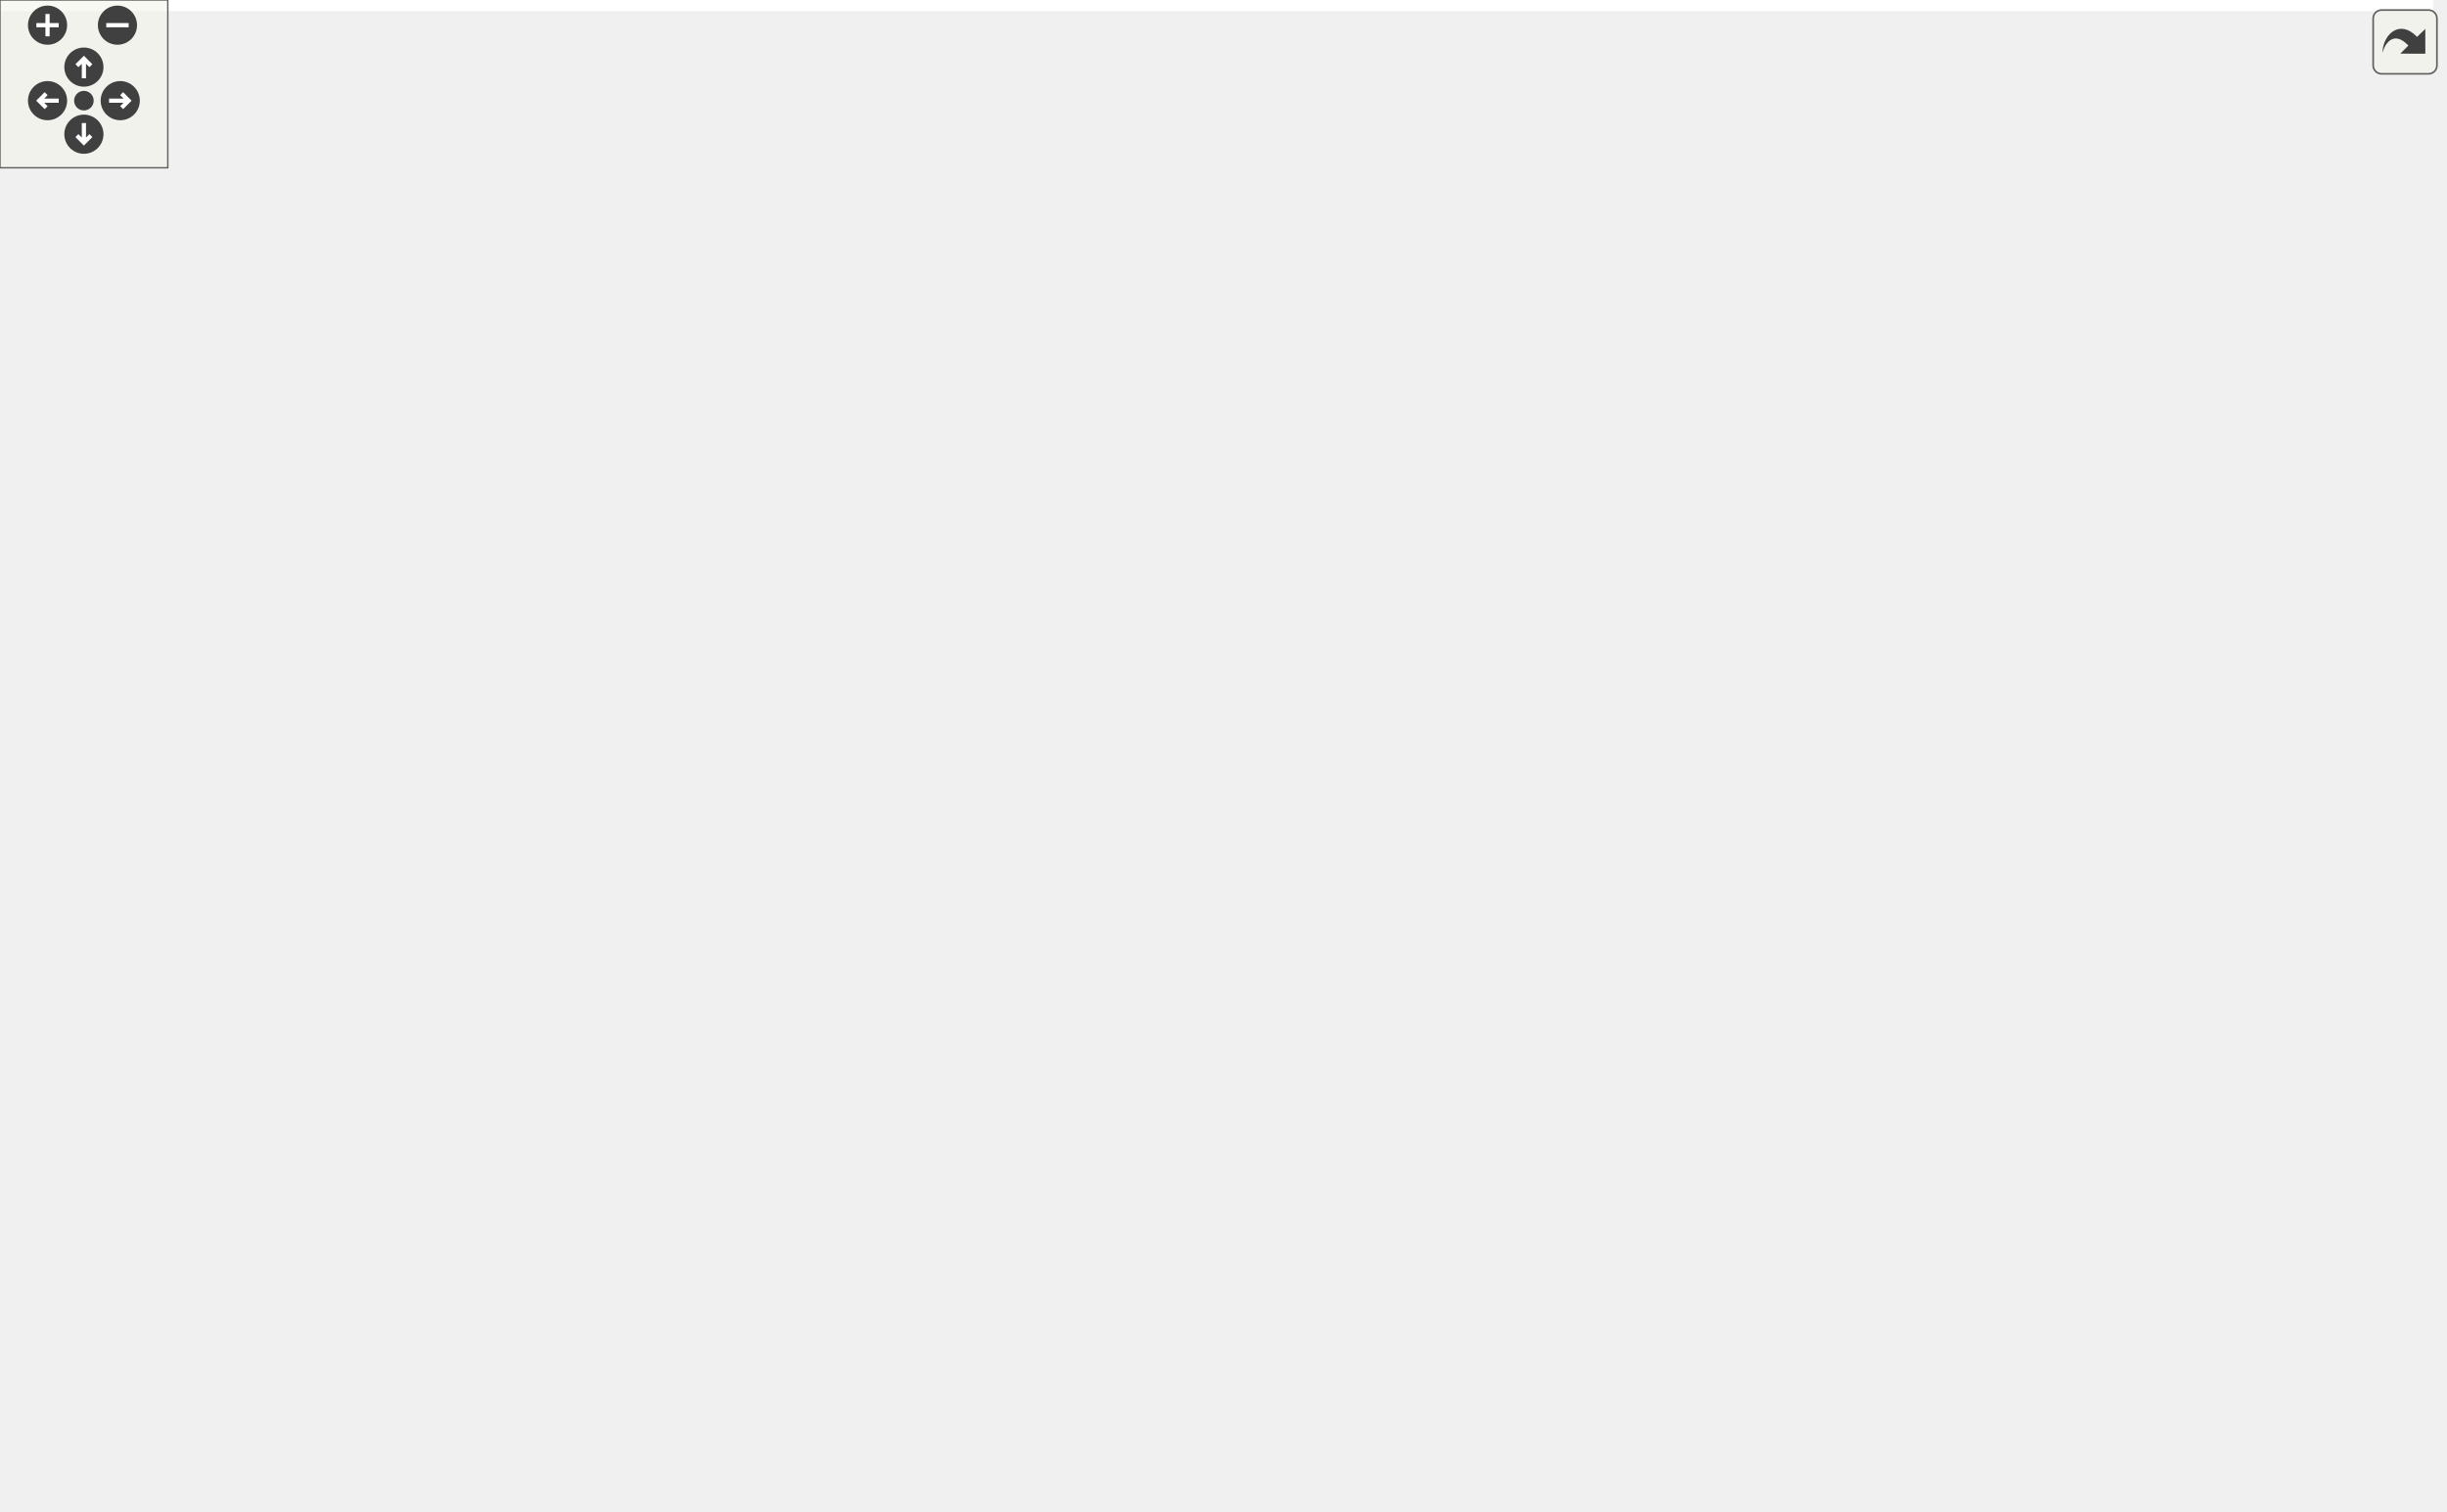
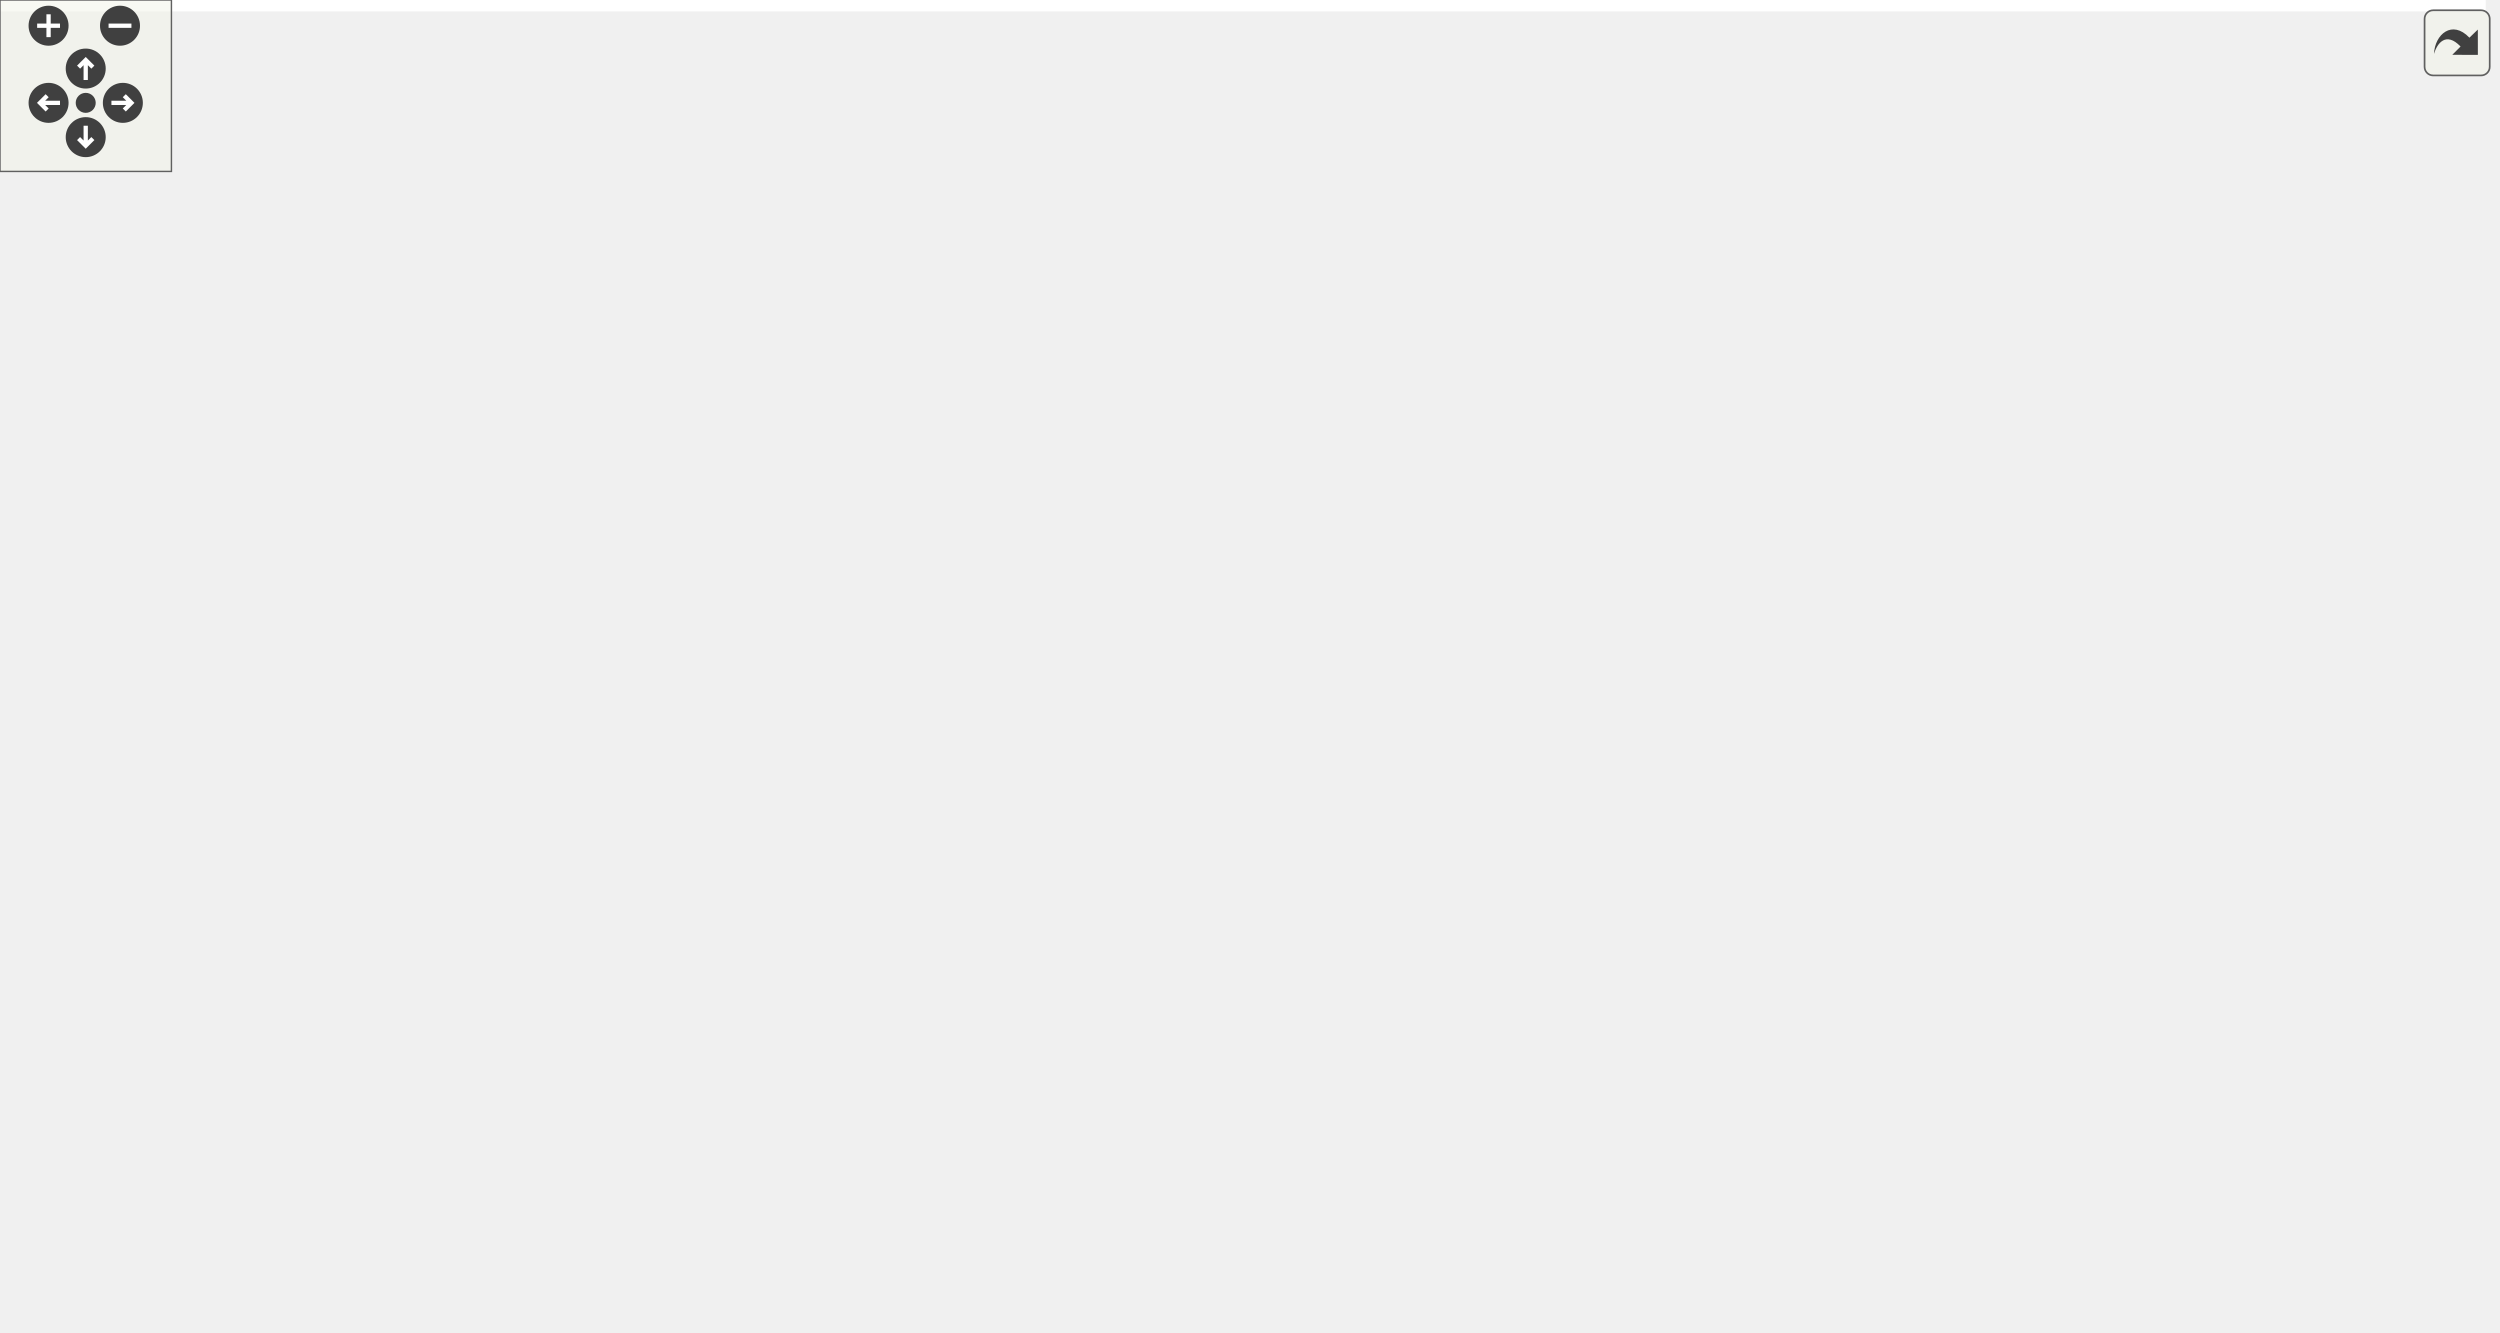
<svg xmlns="http://www.w3.org/2000/svg" xmlns:xlink="http://www.w3.org/1999/xlink" id="main" version="1.1" xml:space="preserve">
  <style type="text/css">
.edge:hover path { stroke: red; }
.edge:hover polygon { stroke: red; fill: red; }
</style>
  <defs>
    <circle id="rim" cx="0" cy="0" r="7" />
    <circle id="rim2" cx="0" cy="0" r="3.5" />
    <g id="zoomPlus">
      <use xlink:href="#rim" fill="#404040">
        <set attributeName="fill" to="#808080" begin="zoomplus.mouseover" end="zoomplus.mouseout" />
      </use>
      <path d="M-4,0h8M0,-4v8" fill="none" stroke="white" stroke-width="1.5" pointer-events="none" />
    </g>
    <g id="zoomMin">
      <use xlink:href="#rim" fill="#404040">
        <set attributeName="fill" to="#808080" begin="zoomminus.mouseover" end="zoomminus.mouseout" />
      </use>
      <path d="M-4,0h8" fill="none" stroke="white" stroke-width="1.5" pointer-events="none" />
    </g>
    <g id="dirArrow">
      <path fill="none" stroke="white" stroke-width="1.5" d="M0,-3.0v7 M-2.5,-0.5L0,-3.0L2.5,-0.5" />
    </g>
    <g id="resetDef">
      <use xlink:href="#rim2" fill="#404040">
        <set attributeName="fill" to="#808080" begin="reset.mouseover" end="reset.mouseout" />
      </use>
    </g>
  </defs>
  <svg id="graph" class="graph">
    <g id="viewport">
-       <polygon fill="white" stroke="transparent" points="-4,4 -4,-480 870,-480 870,4 -4,4" />
+       <polygon fill="white" stroke="transparent" points="-4,4 -4,-405.5 870,-405.5 870,4 -4,4" />
      <g id="node1" class="node">
        <g id="a_node1">
          <a xlink:title=" ">
-             <polygon fill="#bfbfbf" stroke="black" points="0,-228.5 0,-247.5 65,-247.5 65,-228.5 0,-228.5" />
-             <text text-anchor="middle" x="32.5" y="-235.5" font-family="Helvetica,sans-Serif" font-size="10.00">constrhess</text>
+             <polygon fill="#bfbfbf" stroke="black" points="0,-154 0,-173 65,-173 65,-154 0,-154" />
+             <text text-anchor="middle" x="32.5" y="-161" font-family="Helvetica,sans-Serif" font-size="10.00">constrhess</text>
          </a>
        </g>
      </g>
      <g id="node2" class="node">
        <g id="a_node2">
          <a xlink:href="namespacextb__constrainpot.html#aee05a132cdbd72139dc12ad55378e5c6" target="_top" xlink:title=" ">
-             <polygon fill="white" stroke="black" points="114,-413 114,-443 246,-443 246,-413 114,-413" />
-             <text text-anchor="start" x="122" y="-431" font-family="Helvetica,sans-Serif" font-size="10.00">xtb_constrainpot::constrain</text>
-             <text text-anchor="middle" x="180" y="-420" font-family="Helvetica,sans-Serif" font-size="10.00">_angle</text>
+             <polygon fill="white" stroke="black" points="114,-338.5 114,-368.5 246,-368.5 246,-338.5 114,-338.5" />
+             <text text-anchor="start" x="122" y="-356.5" font-family="Helvetica,sans-Serif" font-size="10.00">xtb_constrainpot::constrain</text>
+             <text text-anchor="middle" x="180" y="-345.5" font-family="Helvetica,sans-Serif" font-size="10.00">_angle</text>
          </a>
        </g>
      </g>
      <g id="edge1" class="edge">
-         <path fill="none" stroke="midnightblue" d="M36.25,-247.79C43.45,-272.05 64.84,-335.92 101,-377 111.7,-389.15 125.95,-399.6 139.35,-407.81" />
-         <polygon fill="midnightblue" stroke="midnightblue" points="137.59,-410.84 147.98,-412.89 141.13,-404.8 137.59,-410.84" />
+         <path fill="none" stroke="midnightblue" d="M36.25,-173.29C43.45,-197.55 64.84,-261.42 101,-302.5 111.7,-314.65 125.95,-325.1 139.35,-333.31" />
+         <polygon fill="midnightblue" stroke="midnightblue" points="137.59,-336.34 147.98,-338.39 141.13,-330.3 137.59,-336.34" />
      </g>
      <g id="node5" class="node">
        <g id="a_node5">
          <a xlink:href="namespacextb__constrainpot.html#a07cff63f1e1c8aa4556f80b093011335" target="_top" xlink:title=" ">
-             <polygon fill="white" stroke="black" points="114,-337 114,-367 246,-367 246,-337 114,-337" />
-             <text text-anchor="start" x="122" y="-355" font-family="Helvetica,sans-Serif" font-size="10.00">xtb_constrainpot::constrain</text>
-             <text text-anchor="middle" x="180" y="-344" font-family="Helvetica,sans-Serif" font-size="10.00">_dihedral</text>
+             <polygon fill="white" stroke="black" points="114,-262.5 114,-292.5 246,-292.5 246,-262.5 114,-262.5" />
+             <text text-anchor="start" x="122" y="-280.5" font-family="Helvetica,sans-Serif" font-size="10.00">xtb_constrainpot::constrain</text>
+             <text text-anchor="middle" x="180" y="-269.5" font-family="Helvetica,sans-Serif" font-size="10.00">_dihedral</text>
          </a>
        </g>
      </g>
      <g id="edge4" class="edge">
-         <path fill="none" stroke="midnightblue" d="M44.29,-247.52C57.46,-259.04 80.5,-278.89 101,-295 116.65,-307.3 134.56,-320.45 149.27,-331.02" />
-         <polygon fill="midnightblue" stroke="midnightblue" points="147.34,-333.94 157.51,-336.91 151.41,-328.25 147.34,-333.94" />
+         <path fill="none" stroke="midnightblue" d="M44.29,-173.02C57.46,-184.54 80.5,-204.39 101,-220.5 116.65,-232.8 134.56,-245.95 149.27,-256.52" />
+         <polygon fill="midnightblue" stroke="midnightblue" points="147.34,-259.44 157.51,-262.41 151.41,-253.75 147.34,-259.44" />
      </g>
      <g id="node11" class="node">
        <g id="a_node11">
          <a xlink:href="namespacextb__constrainpot.html#a9fcbaa23bce9aadbe621da4b688e2a76" target="_top" xlink:title=" ">
-             <polygon fill="white" stroke="black" points="103.5,-266.5 103.5,-285.5 256.5,-285.5 256.5,-266.5 103.5,-266.5" />
-             <text text-anchor="middle" x="180" y="-273.5" font-family="Helvetica,sans-Serif" font-size="10.00">xtb_constrainpot::constrain_dist</text>
+             <polygon fill="white" stroke="black" points="103.5,-192 103.5,-211 256.5,-211 256.5,-192 103.5,-192" />
+             <text text-anchor="middle" x="180" y="-199" font-family="Helvetica,sans-Serif" font-size="10.00">xtb_constrainpot::constrain_dist</text>
          </a>
        </g>
      </g>
      <g id="edge13" class="edge">
-         <path fill="none" stroke="midnightblue" d="M65.03,-247.12C76.35,-250.33 89.22,-253.91 101,-257 109.91,-259.34 119.42,-261.74 128.62,-264.01" />
-         <polygon fill="midnightblue" stroke="midnightblue" points="127.9,-267.43 138.45,-266.41 129.57,-260.63 127.9,-267.43" />
+         <path fill="none" stroke="midnightblue" d="M65.03,-172.62C76.35,-175.83 89.22,-179.41 101,-182.5 109.91,-184.84 119.42,-187.24 128.62,-189.51" />
+         <polygon fill="midnightblue" stroke="midnightblue" points="127.9,-192.93 138.45,-191.91 129.57,-186.13 127.9,-192.93" />
      </g>
      <g id="node12" class="node">
        <g id="a_node12">
          <a xlink:href="constr_8f90.html#a92e69c8e903366f19af34a6696c75e29" target="_top" xlink:title=" ">
-             <polygon fill="white" stroke="black" points="151.5,-228.5 151.5,-247.5 208.5,-247.5 208.5,-228.5 151.5,-228.5" />
-             <text text-anchor="middle" x="180" y="-235.5" font-family="Helvetica,sans-Serif" font-size="10.00">constrpot</text>
+             <polygon fill="white" stroke="black" points="151.5,-154 151.5,-173 208.5,-173 208.5,-154 151.5,-154" />
+             <text text-anchor="middle" x="180" y="-161" font-family="Helvetica,sans-Serif" font-size="10.00">constrpot</text>
          </a>
        </g>
      </g>
      <g id="edge14" class="edge">
-         <path fill="none" stroke="midnightblue" d="M65.07,-238C87.5,-238 117.7,-238 141.38,-238" />
-         <polygon fill="midnightblue" stroke="midnightblue" points="141.41,-241.5 151.41,-238 141.41,-234.5 141.41,-241.5" />
+         <path fill="none" stroke="midnightblue" d="M65.07,-163.5C87.5,-163.5 117.7,-163.5 141.38,-163.5" />
+         <polygon fill="midnightblue" stroke="midnightblue" points="141.41,-167 151.41,-163.5 141.41,-160 141.41,-167" />
      </g>
      <g id="node19" class="node">
        <g id="a_node19">
          <a xlink:href="namespacextb__metadynamic.html#ae7437d6a2a352639b984f99cfaa9800a" target="_top" xlink:title=" ">
-             <polygon fill="white" stroke="black" points="102.5,-152.5 102.5,-171.5 257.5,-171.5 257.5,-152.5 102.5,-152.5" />
-             <text text-anchor="middle" x="180" y="-159.5" font-family="Helvetica,sans-Serif" font-size="10.00">xtb_metadynamic::metadynamic</text>
+             <polygon fill="white" stroke="black" points="102.5,-69 102.5,-88 257.5,-88 257.5,-69 102.5,-69" />
+             <text text-anchor="middle" x="180" y="-76" font-family="Helvetica,sans-Serif" font-size="10.00">xtb_metadynamic::metadynamic</text>
          </a>
        </g>
      </g>
      <g id="edge21" class="edge">
-         <path fill="none" stroke="midnightblue" d="M51.93,-228.37C77.07,-215.24 122.33,-191.6 151.5,-176.36" />
-         <polygon fill="midnightblue" stroke="midnightblue" points="153.48,-179.28 160.72,-171.55 150.24,-173.07 153.48,-179.28" />
+         <path fill="none" stroke="midnightblue" d="M40.62,-153.77C51.8,-139.23 74.92,-111.97 101,-97.5 105.02,-95.27 109.29,-93.3 113.69,-91.56" />
+         <polygon fill="midnightblue" stroke="midnightblue" points="115.21,-94.74 123.47,-88.11 112.88,-88.14 115.21,-94.74" />
      </g>
      <g id="node27" class="node">
        <g id="a_node27">
          <a xlink:href="namespaceprob__module.html#a6bdcd0e8188113e5477fd5097c89ede3" target="_top" xlink:title=" ">
-             <polygon fill="white" stroke="black" points="101,-114.5 101,-133.5 259,-133.5 259,-114.5 101,-114.5" />
-             <text text-anchor="middle" x="180" y="-121.5" font-family="Helvetica,sans-Serif" font-size="10.00">prob_module::prob_metadynamic</text>
+             <polygon fill="white" stroke="black" points="101,-107 101,-126 259,-126 259,-107 101,-107" />
+             <text text-anchor="middle" x="180" y="-114" font-family="Helvetica,sans-Serif" font-size="10.00">prob_module::prob_metadynamic</text>
          </a>
        </g>
      </g>
      <g id="edge30" class="edge">
-         <path fill="none" stroke="midnightblue" d="M37.48,-228.46C46.05,-209.12 68.18,-165.26 101,-143 104.06,-140.92 107.33,-139.07 110.73,-137.42" />
-         <polygon fill="midnightblue" stroke="midnightblue" points="112.12,-140.63 119.97,-133.51 109.39,-134.19 112.12,-140.63" />
-       </g>
-       <g id="node30" class="node">
-         <g id="a_node30">
+         <path fill="none" stroke="midnightblue" d="M62.94,-153.99C85.06,-146.85 115.57,-136.99 139.75,-129.18" />
+         <polygon fill="midnightblue" stroke="midnightblue" points="140.91,-132.48 149.35,-126.08 138.76,-125.82 140.91,-132.48" />
+       </g>
+       <g id="node28" class="node">
+         <g id="a_node28">
          <a xlink:href="namespacextb__constrainpot.html#a7bea84a4dd3bcd782967f853003a6280" target="_top" xlink:title=" ">
-             <polygon fill="white" stroke="black" points="111.5,-38.5 111.5,-57.5 248.5,-57.5 248.5,-38.5 111.5,-38.5" />
-             <text text-anchor="middle" x="180" y="-45.5" font-family="Helvetica,sans-Serif" font-size="10.00">xtb_constrainpot::qpothess2</text>
-           </a>
-         </g>
-       </g>
-       <g id="edge35" class="edge">
-         <path fill="none" stroke="midnightblue" d="M36.6,-228.41C44.46,-205.21 66.95,-145.04 101,-105 115.58,-87.86 136.3,-73.03 152.72,-62.8" />
-         <polygon fill="midnightblue" stroke="midnightblue" points="154.58,-65.76 161.33,-57.6 150.96,-59.77 154.58,-65.76" />
+             <polygon fill="white" stroke="black" points="111.5,-12 111.5,-31 248.5,-31 248.5,-12 111.5,-12" />
+             <text text-anchor="middle" x="180" y="-19" font-family="Helvetica,sans-Serif" font-size="10.00">xtb_constrainpot::qpothess2</text>
+           </a>
+         </g>
+       </g>
+       <g id="edge33" class="edge">
+         <path fill="none" stroke="midnightblue" d="M37.54,-153.95C46.39,-134.04 69.24,-87.6 101,-59.5 112.53,-49.3 127.28,-41.19 140.85,-35.12" />
+         <polygon fill="midnightblue" stroke="midnightblue" points="142.61,-38.18 150.46,-31.07 139.88,-31.73 142.61,-38.18" />
      </g>
      <g id="node3" class="node">
        <g id="a_node3">
          <a xlink:href="namespacextb__basic__geo.html#abb38f4d2470dee94794c991509a85c6f" target="_top" xlink:title=" ">
-             <polygon fill="white" stroke="black" points="299.5,-418.5 299.5,-437.5 409.5,-437.5 409.5,-418.5 299.5,-418.5" />
-             <text text-anchor="middle" x="354.5" y="-425.5" font-family="Helvetica,sans-Serif" font-size="10.00">xtb_basic_geo::crprod</text>
+             <polygon fill="white" stroke="black" points="299.5,-344 299.5,-363 409.5,-363 409.5,-344 299.5,-344" />
+             <text text-anchor="middle" x="354.5" y="-351" font-family="Helvetica,sans-Serif" font-size="10.00">xtb_basic_geo::crprod</text>
          </a>
        </g>
      </g>
      <g id="edge2" class="edge">
-         <path fill="none" stroke="midnightblue" d="M246.21,-428C260.34,-428 275.27,-428 289.35,-428" />
-         <polygon fill="midnightblue" stroke="midnightblue" points="289.44,-431.5 299.44,-428 289.44,-424.5 289.44,-431.5" />
+         <path fill="none" stroke="midnightblue" d="M246.21,-353.5C260.34,-353.5 275.27,-353.5 289.35,-353.5" />
+         <polygon fill="midnightblue" stroke="midnightblue" points="289.44,-357 299.44,-353.5 289.44,-350 289.44,-357" />
      </g>
      <g id="node4" class="node">
        <g id="a_node4">
          <a xlink:href="namespacextb__basic__geo.html#abde6eb97f003096d4a102534eb767967" target="_top" xlink:title=" ">
-             <polygon fill="white" stroke="black" points="299.5,-456.5 299.5,-475.5 409.5,-475.5 409.5,-456.5 299.5,-456.5" />
-             <text text-anchor="middle" x="354.5" y="-463.5" font-family="Helvetica,sans-Serif" font-size="10.00">xtb_basic_geo::impsc</text>
+             <polygon fill="white" stroke="black" points="299.5,-382 299.5,-401 409.5,-401 409.5,-382 299.5,-382" />
+             <text text-anchor="middle" x="354.5" y="-389" font-family="Helvetica,sans-Serif" font-size="10.00">xtb_basic_geo::impsc</text>
          </a>
        </g>
      </g>
      <g id="edge3" class="edge">
-         <path fill="none" stroke="midnightblue" d="M246.21,-442.37C264.08,-446.3 283.23,-450.52 300.33,-454.29" />
-         <polygon fill="midnightblue" stroke="midnightblue" points="299.62,-457.71 310.14,-456.45 301.13,-450.88 299.62,-457.71" />
+         <path fill="none" stroke="midnightblue" d="M246.21,-367.87C264.08,-371.8 283.23,-376.02 300.33,-379.79" />
+         <polygon fill="midnightblue" stroke="midnightblue" points="299.62,-383.21 310.14,-381.95 301.13,-376.38 299.62,-383.21" />
      </g>
      <g id="node6" class="node">
        <g id="a_node6">
          <a xlink:href="namespacextb__basic__geo.html#a46453de5c31b3d8b0fca71de0f1a9b30" target="_top" xlink:title=" ">
-             <polygon fill="white" stroke="black" points="299.5,-380.5 299.5,-399.5 409.5,-399.5 409.5,-380.5 299.5,-380.5" />
-             <text text-anchor="middle" x="354.5" y="-387.5" font-family="Helvetica,sans-Serif" font-size="10.00">xtb_basic_geo::dphidr</text>
+             <polygon fill="white" stroke="black" points="299.5,-306 299.5,-325 409.5,-325 409.5,-306 299.5,-306" />
+             <text text-anchor="middle" x="354.5" y="-313" font-family="Helvetica,sans-Serif" font-size="10.00">xtb_basic_geo::dphidr</text>
          </a>
        </g>
      </g>
      <g id="edge5" class="edge">
-         <path fill="none" stroke="midnightblue" d="M246.21,-366.37C264.08,-370.3 283.23,-374.52 300.33,-378.29" />
-         <polygon fill="midnightblue" stroke="midnightblue" points="299.62,-381.71 310.14,-380.45 301.13,-374.88 299.62,-381.71" />
+         <path fill="none" stroke="midnightblue" d="M246.21,-291.87C264.08,-295.8 283.23,-300.02 300.33,-303.79" />
+         <polygon fill="midnightblue" stroke="midnightblue" points="299.62,-307.21 310.14,-305.95 301.13,-300.38 299.62,-307.21" />
      </g>
      <g id="node9" class="node">
        <g id="a_node9">
          <a xlink:href="namespacextb__basic__geo.html#ad8c2f50bb68be7fd81ece4eb6f5b2ae8" target="_top" xlink:title=" ">
-             <polygon fill="white" stroke="black" points="300.5,-342.5 300.5,-361.5 408.5,-361.5 408.5,-342.5 300.5,-342.5" />
-             <text text-anchor="middle" x="354.5" y="-349.5" font-family="Helvetica,sans-Serif" font-size="10.00">xtb_basic_geo::valijkl</text>
+             <polygon fill="white" stroke="black" points="300.5,-268 300.5,-287 408.5,-287 408.5,-268 300.5,-268" />
+             <text text-anchor="middle" x="354.5" y="-275" font-family="Helvetica,sans-Serif" font-size="10.00">xtb_basic_geo::valijkl</text>
          </a>
        </g>
      </g>
      <g id="edge8" class="edge">
-         <path fill="none" stroke="midnightblue" d="M246.21,-352C260.57,-352 275.76,-352 290.04,-352" />
-         <polygon fill="midnightblue" stroke="midnightblue" points="290.26,-355.5 300.26,-352 290.26,-348.5 290.26,-355.5" />
+         <path fill="none" stroke="midnightblue" d="M246.21,-277.5C260.57,-277.5 275.76,-277.5 290.04,-277.5" />
+         <polygon fill="midnightblue" stroke="midnightblue" points="290.26,-281 300.26,-277.5 290.26,-274 290.26,-281" />
      </g>
      <g id="node7" class="node">
        <g id="a_node7">
          <a xlink:href="namespacextb__basic__geo.html#a6e8e92267164a5a45bac607201944cc0" target="_top" xlink:title=" ">
-             <polygon fill="white" stroke="black" points="450,-380.5 450,-399.5 576,-399.5 576,-380.5 450,-380.5" />
-             <text text-anchor="middle" x="513" y="-387.5" font-family="Helvetica,sans-Serif" font-size="10.00">xtb_basic_geo::crossprod</text>
+             <polygon fill="white" stroke="black" points="450,-306 450,-325 576,-325 576,-306 450,-306" />
+             <text text-anchor="middle" x="513" y="-313" font-family="Helvetica,sans-Serif" font-size="10.00">xtb_basic_geo::crossprod</text>
          </a>
        </g>
      </g>
      <g id="edge6" class="edge">
-         <path fill="none" stroke="midnightblue" d="M409.8,-390C419.46,-390 429.67,-390 439.74,-390" />
-         <polygon fill="midnightblue" stroke="midnightblue" points="439.75,-393.5 449.75,-390 439.75,-386.5 439.75,-393.5" />
+         <path fill="none" stroke="midnightblue" d="M409.8,-315.5C419.46,-315.5 429.67,-315.5 439.74,-315.5" />
+         <polygon fill="midnightblue" stroke="midnightblue" points="439.75,-319 449.75,-315.5 439.75,-312 439.75,-319" />
      </g>
      <g id="node8" class="node">
        <g id="a_node8">
          <a xlink:href="namespacextb__basic__geo.html#a9dd5846373471f74781248b52d92baed" target="_top" xlink:title=" ">
-             <polygon fill="white" stroke="black" points="612,-342.5 612,-361.5 733,-361.5 733,-342.5 612,-342.5" />
-             <text text-anchor="middle" x="672.5" y="-349.5" font-family="Helvetica,sans-Serif" font-size="10.00">xtb_basic_geo::vecnorm</text>
+             <polygon fill="white" stroke="black" points="612,-268 612,-287 733,-287 733,-268 612,-268" />
+             <text text-anchor="middle" x="672.5" y="-275" font-family="Helvetica,sans-Serif" font-size="10.00">xtb_basic_geo::vecnorm</text>
          </a>
        </g>
      </g>
      <g id="edge7" class="edge">
-         <path fill="none" stroke="midnightblue" d="M387.17,-399.57C430.58,-411.16 510.62,-427.03 576,-409 604.79,-401.06 633.66,-381.9 652,-367.99" />
-         <polygon fill="midnightblue" stroke="midnightblue" points="654.38,-370.56 660.11,-361.65 650.07,-365.05 654.38,-370.56" />
+         <path fill="none" stroke="midnightblue" d="M387.17,-325.07C430.58,-336.66 510.62,-352.53 576,-334.5 604.79,-326.56 633.66,-307.4 652,-293.49" />
+         <polygon fill="midnightblue" stroke="midnightblue" points="654.38,-296.06 660.11,-287.15 650.07,-290.55 654.38,-296.06" />
      </g>
      <g id="edge9" class="edge">
-         <path fill="none" stroke="midnightblue" d="M394.99,-361.59C415.64,-366.6 441.11,-372.79 463.01,-378.11" />
-         <polygon fill="midnightblue" stroke="midnightblue" points="462.25,-381.52 472.79,-380.48 463.9,-374.72 462.25,-381.52" />
+         <path fill="none" stroke="midnightblue" d="M394.99,-287.09C415.64,-292.1 441.11,-298.29 463.01,-303.61" />
+         <polygon fill="midnightblue" stroke="midnightblue" points="462.25,-307.02 472.79,-305.98 463.9,-300.22 462.25,-307.02" />
      </g>
      <g id="edge12" class="edge">
-         <path fill="none" stroke="midnightblue" d="M393.86,-342.49C410.93,-338.73 431.35,-334.86 450,-333 505.72,-327.45 520.27,-327.51 576,-333 591.31,-334.51 607.8,-337.34 622.7,-340.38" />
-         <polygon fill="midnightblue" stroke="midnightblue" points="622.22,-343.85 632.73,-342.49 623.67,-337 622.22,-343.85" />
+         <path fill="none" stroke="midnightblue" d="M393.86,-267.99C410.93,-264.23 431.35,-260.36 450,-258.5 505.72,-252.95 520.27,-253.01 576,-258.5 591.31,-260.01 607.8,-262.84 622.7,-265.88" />
+         <polygon fill="midnightblue" stroke="midnightblue" points="622.22,-269.35 632.73,-267.99 623.67,-262.5 622.22,-269.35" />
      </g>
      <g id="node10" class="node">
        <g id="a_node10">
          <a xlink:href="namespacextb__basic__geo.html#ac6d22aed86cc153f217f39447a2701cc" target="_top" xlink:title=" ">
-             <polygon fill="white" stroke="black" points="460,-342.5 460,-361.5 566,-361.5 566,-342.5 460,-342.5" />
-             <text text-anchor="middle" x="513" y="-349.5" font-family="Helvetica,sans-Serif" font-size="10.00">xtb_basic_geo::valijk</text>
+             <polygon fill="white" stroke="black" points="460,-268 460,-287 566,-287 566,-268 460,-268" />
+             <text text-anchor="middle" x="513" y="-275" font-family="Helvetica,sans-Serif" font-size="10.00">xtb_basic_geo::valijk</text>
          </a>
        </g>
      </g>
      <g id="edge10" class="edge">
-         <path fill="none" stroke="midnightblue" d="M408.92,-352C422.05,-352 436.21,-352 449.71,-352" />
-         <polygon fill="midnightblue" stroke="midnightblue" points="449.88,-355.5 459.88,-352 449.88,-348.5 449.88,-355.5" />
+         <path fill="none" stroke="midnightblue" d="M408.92,-277.5C422.05,-277.5 436.21,-277.5 449.71,-277.5" />
+         <polygon fill="midnightblue" stroke="midnightblue" points="449.88,-281 459.88,-277.5 449.88,-274 449.88,-281" />
      </g>
      <g id="edge11" class="edge">
-         <path fill="none" stroke="midnightblue" d="M566.01,-352C577.49,-352 589.83,-352 601.88,-352" />
-         <polygon fill="midnightblue" stroke="midnightblue" points="601.91,-355.5 611.91,-352 601.91,-348.5 601.91,-355.5" />
+         <path fill="none" stroke="midnightblue" d="M566.01,-277.5C577.49,-277.5 589.83,-277.5 601.88,-277.5" />
+         <polygon fill="midnightblue" stroke="midnightblue" points="601.91,-281 611.91,-277.5 601.91,-274 601.91,-281" />
      </g>
      <g id="node13" class="node">
        <g id="a_node13">
          <a xlink:href="namespacextb__splitparam.html#aa6f89bd112a0598bc0b295b83d67b87e" target="_top" xlink:title=" ">
-             <polygon fill="white" stroke="black" points="295,-190.5 295,-209.5 414,-209.5 414,-190.5 295,-190.5" />
-             <text text-anchor="middle" x="354.5" y="-197.5" font-family="Helvetica,sans-Serif" font-size="10.00">xtb_splitparam::cmafrag</text>
+             <polygon fill="white" stroke="black" points="295,-192 295,-211 414,-211 414,-192 295,-192" />
+             <text text-anchor="middle" x="354.5" y="-199" font-family="Helvetica,sans-Serif" font-size="10.00">xtb_splitparam::cmafrag</text>
          </a>
        </g>
      </g>
      <g id="edge15" class="edge">
-         <path fill="none" stroke="midnightblue" d="M208.72,-231.89C233.36,-226.47 270.07,-218.38 300.36,-211.71" />
-         <polygon fill="midnightblue" stroke="midnightblue" points="301.35,-215.07 310.36,-209.5 299.84,-208.24 301.35,-215.07" />
+         <path fill="none" stroke="midnightblue" d="M208.72,-169.61C233.36,-175.03 270.07,-183.12 300.36,-189.79" />
+         <polygon fill="midnightblue" stroke="midnightblue" points="299.84,-193.26 310.36,-192 301.35,-186.43 299.84,-193.26" />
      </g>
      <g id="node14" class="node">
        <g id="a_node14">
          <a xlink:href="constr_8f90.html#a33141d5407d1f5a7228c0039622893dd" target="_top" xlink:title=" ">
-             <polygon fill="white" stroke="black" points="332.5,-304.5 332.5,-323.5 376.5,-323.5 376.5,-304.5 332.5,-304.5" />
-             <text text-anchor="middle" x="354.5" y="-311.5" font-family="Helvetica,sans-Serif" font-size="10.00">crprod</text>
+             <polygon fill="white" stroke="black" points="332.5,-154 332.5,-173 376.5,-173 376.5,-154 332.5,-154" />
+             <text text-anchor="middle" x="354.5" y="-161" font-family="Helvetica,sans-Serif" font-size="10.00">crprod</text>
          </a>
        </g>
      </g>
      <g id="edge16" class="edge">
-         <path fill="none" stroke="midnightblue" d="M208.79,-240.85C224.37,-243.37 243.69,-248.12 259,-257 279.12,-268.67 275.33,-282.58 295,-295 303.35,-300.28 313.31,-304.22 322.62,-307.11" />
-         <polygon fill="midnightblue" stroke="midnightblue" points="321.79,-310.51 332.37,-309.83 323.68,-303.77 321.79,-310.51" />
+         <path fill="none" stroke="midnightblue" d="M208.72,-163.5C239.69,-163.5 289.73,-163.5 322.12,-163.5" />
+         <polygon fill="midnightblue" stroke="midnightblue" points="322.38,-167 332.38,-163.5 322.38,-160 322.38,-167" />
      </g>
      <g id="node15" class="node">
        <g id="a_node15">
          <a xlink:href="constr_8f90.html#abc3ba680c5057c12990e2e14673a87a6" target="_top" xlink:title=" ">
-             <polygon fill="white" stroke="black" points="333,-266.5 333,-285.5 376,-285.5 376,-266.5 333,-266.5" />
-             <text text-anchor="middle" x="354.5" y="-273.5" font-family="Helvetica,sans-Serif" font-size="10.00">dphidr</text>
+             <polygon fill="white" stroke="black" points="333,-116 333,-135 376,-135 376,-116 333,-116" />
+             <text text-anchor="middle" x="354.5" y="-123" font-family="Helvetica,sans-Serif" font-size="10.00">dphidr</text>
          </a>
        </g>
      </g>
      <g id="edge17" class="edge">
-         <path fill="none" stroke="midnightblue" d="M208.72,-244.11C240,-251 290.73,-262.17 323.08,-269.3" />
-         <polygon fill="midnightblue" stroke="midnightblue" points="322.37,-272.73 332.89,-271.46 323.88,-265.89 322.37,-272.73" />
+         <path fill="none" stroke="midnightblue" d="M208.72,-157.39C240,-150.5 290.73,-139.33 323.08,-132.2" />
+         <polygon fill="midnightblue" stroke="midnightblue" points="323.88,-135.61 332.89,-130.04 322.37,-128.77 323.88,-135.61" />
      </g>
      <g id="node18" class="node">
        <g id="a_node18">
          <a xlink:href="constr_8f90.html#ae4f480642c40f2729449a02839cf06ce" target="_top" xlink:title=" ">
-             <polygon fill="white" stroke="black" points="333,-228.5 333,-247.5 376,-247.5 376,-228.5 333,-228.5" />
-             <text text-anchor="middle" x="354.5" y="-235.5" font-family="Helvetica,sans-Serif" font-size="10.00">impsc</text>
+             <polygon fill="white" stroke="black" points="333,-230 333,-249 376,-249 376,-230 333,-230" />
+             <text text-anchor="middle" x="354.5" y="-237" font-family="Helvetica,sans-Serif" font-size="10.00">impsc</text>
          </a>
        </g>
      </g>
      <g id="edge20" class="edge">
-         <path fill="none" stroke="midnightblue" d="M208.72,-238C239.86,-238 290.29,-238 322.66,-238" />
-         <polygon fill="midnightblue" stroke="midnightblue" points="322.89,-241.5 332.89,-238 322.89,-234.5 322.89,-241.5" />
+         <path fill="none" stroke="midnightblue" d="M208.79,-166.35C224.37,-168.87 243.69,-173.62 259,-182.5 279.12,-194.17 275.33,-208.08 295,-220.5 303.49,-225.86 313.63,-229.84 323.07,-232.74" />
+         <polygon fill="midnightblue" stroke="midnightblue" points="322.35,-236.17 332.92,-235.47 324.22,-229.43 322.35,-236.17" />
      </g>
      <g id="node16" class="node">
        <g id="a_node16">
          <a xlink:href="constr_8f90.html#a10258b751fb1a02456622523df6e8b49" target="_top" xlink:title=" ">
-             <polygon fill="white" stroke="black" points="483.5,-266.5 483.5,-285.5 542.5,-285.5 542.5,-266.5 483.5,-266.5" />
-             <text text-anchor="middle" x="513" y="-273.5" font-family="Helvetica,sans-Serif" font-size="10.00">crossprod</text>
+             <polygon fill="white" stroke="black" points="483.5,-145 483.5,-164 542.5,-164 542.5,-145 483.5,-145" />
+             <text text-anchor="middle" x="513" y="-152" font-family="Helvetica,sans-Serif" font-size="10.00">crossprod</text>
          </a>
        </g>
      </g>
      <g id="edge18" class="edge">
-         <path fill="none" stroke="midnightblue" d="M376.28,-276C400.9,-276 442.43,-276 473.08,-276" />
-         <polygon fill="midnightblue" stroke="midnightblue" points="473.43,-279.5 483.43,-276 473.43,-272.5 473.43,-279.5" />
+         <path fill="none" stroke="midnightblue" d="M376.28,-129.35C401.01,-133.93 442.8,-141.68 473.49,-147.36" />
+         <polygon fill="midnightblue" stroke="midnightblue" points="472.96,-150.82 483.43,-149.21 474.23,-143.94 472.96,-150.82" />
      </g>
      <g id="node17" class="node">
        <g id="a_node17">
          <a xlink:href="constr_8f90.html#af5b7bb0960a128b6ee8d53b2f0ba2135" target="_top" xlink:title=" ">
-             <polygon fill="white" stroke="black" points="486,-228.5 486,-247.5 540,-247.5 540,-228.5 486,-228.5" />
-             <text text-anchor="middle" x="513" y="-235.5" font-family="Helvetica,sans-Serif" font-size="10.00">vecnorm</text>
+             <polygon fill="white" stroke="black" points="486,-107 486,-126 540,-126 540,-107 486,-107" />
+             <text text-anchor="middle" x="513" y="-114" font-family="Helvetica,sans-Serif" font-size="10.00">vecnorm</text>
          </a>
        </g>
      </g>
      <g id="edge19" class="edge">
-         <path fill="none" stroke="midnightblue" d="M376.28,-270.95C401.68,-264.79 445.08,-254.25 475.96,-246.75" />
-         <polygon fill="midnightblue" stroke="midnightblue" points="477.02,-250.1 485.91,-244.33 475.37,-243.29 477.02,-250.1" />
+         <path fill="none" stroke="midnightblue" d="M376.28,-124.3C401.57,-122.85 444.7,-120.37 475.56,-118.6" />
+         <polygon fill="midnightblue" stroke="midnightblue" points="476.13,-122.07 485.91,-118 475.73,-115.08 476.13,-122.07" />
      </g>
      <g id="node20" class="node">
        <g id="a_node20">
          <a xlink:href="namespacextb__lsrmsd.html#a7de6c8c9dfc5be748e05c80b2cb8b092" target="_top" xlink:title=" ">
-             <polygon fill="white" stroke="black" points="309.5,-114.5 309.5,-133.5 399.5,-133.5 399.5,-114.5 309.5,-114.5" />
-             <text text-anchor="middle" x="354.5" y="-121.5" font-family="Helvetica,sans-Serif" font-size="10.00">xtb_lsrmsd::rmsd</text>
+             <polygon fill="white" stroke="black" points="309.5,-40 309.5,-59 399.5,-59 399.5,-40 309.5,-40" />
+             <text text-anchor="middle" x="354.5" y="-47" font-family="Helvetica,sans-Serif" font-size="10.00">xtb_lsrmsd::rmsd</text>
          </a>
        </g>
      </g>
      <g id="edge22" class="edge">
-         <path fill="none" stroke="midnightblue" d="M224.53,-152.41C247.6,-147.33 276.13,-141.04 300.48,-135.68" />
-         <polygon fill="midnightblue" stroke="midnightblue" points="301.27,-139.09 310.28,-133.52 299.77,-132.25 301.27,-139.09" />
+         <path fill="none" stroke="midnightblue" d="M237.96,-68.92C257.77,-65.59 279.91,-61.87 299.47,-58.58" />
+         <polygon fill="midnightblue" stroke="midnightblue" points="300.16,-62.02 309.44,-56.91 299,-55.11 300.16,-62.02" />
      </g>
      <g id="node26" class="node">
        <g id="a_node26">
          <a xlink:href="symmetry__i_8c.html#aa77c823a9fc018ae1d437369708d8727" target="_top" xlink:title=" ">
-             <polygon fill="white" stroke="black" points="338,-152.5 338,-171.5 371,-171.5 371,-152.5 338,-152.5" />
-             <text text-anchor="middle" x="354.5" y="-159.5" font-family="Helvetica,sans-Serif" font-size="10.00">true</text>
+             <polygon fill="white" stroke="black" points="338,-78 338,-97 371,-97 371,-78 338,-78" />
+             <text text-anchor="middle" x="354.5" y="-85" font-family="Helvetica,sans-Serif" font-size="10.00">true</text>
          </a>
        </g>
      </g>
      <g id="edge29" class="edge">
-         <path fill="none" stroke="midnightblue" d="M257.67,-162C282.79,-162 309.01,-162 327.66,-162" />
-         <polygon fill="midnightblue" stroke="midnightblue" points="327.7,-165.5 337.7,-162 327.7,-158.5 327.7,-165.5" />
+         <path fill="none" stroke="midnightblue" d="M257.67,-82.5C282.79,-83.81 309.01,-85.18 327.66,-86.15" />
+         <polygon fill="midnightblue" stroke="midnightblue" points="327.53,-89.65 337.7,-86.68 327.9,-82.66 327.53,-89.65" />
      </g>
      <g id="node21" class="node">
        <g id="a_node21">
          <a xlink:href="namespacextb__lsrmsd.html#a2089ab1a59ee635dbe99bdc26e653c93" target="_top" xlink:title=" ">
-             <polygon fill="white" stroke="black" points="462.5,-136.5 462.5,-155.5 563.5,-155.5 563.5,-136.5 462.5,-136.5" />
-             <text text-anchor="middle" x="513" y="-143.5" font-family="Helvetica,sans-Serif" font-size="10.00">xtb_lsrmsd::dstmev</text>
+             <polygon fill="white" stroke="black" points="462.5,-50 462.5,-69 563.5,-69 563.5,-50 462.5,-50" />
+             <text text-anchor="middle" x="513" y="-57" font-family="Helvetica,sans-Serif" font-size="10.00">xtb_lsrmsd::dstmev</text>
          </a>
        </g>
      </g>
      <g id="edge23" class="edge">
-         <path fill="none" stroke="midnightblue" d="M399.51,-130.19C415.83,-132.48 434.64,-135.12 452.14,-137.58" />
-         <polygon fill="midnightblue" stroke="midnightblue" points="451.87,-141.08 462.26,-139.01 452.85,-134.15 451.87,-141.08" />
+         <path fill="none" stroke="midnightblue" d="M399.51,-52.31C415.83,-53.36 434.64,-54.56 452.14,-55.67" />
+         <polygon fill="midnightblue" stroke="midnightblue" points="452.06,-59.18 462.26,-56.32 452.5,-52.19 452.06,-59.18" />
      </g>
      <g id="node25" class="node">
        <g id="a_node25">
          <a xlink:href="namespacextb__lsrmsd.html#aa8d3e601b87d4dd4b0f010fe884a7898" target="_top" xlink:title=" ">
-             <polygon fill="white" stroke="black" points="462.5,-87 462.5,-117 563.5,-117 563.5,-87 462.5,-87" />
-             <text text-anchor="start" x="470.5" y="-105" font-family="Helvetica,sans-Serif" font-size="10.00">xtb_lsrmsd::rotation</text>
-             <text text-anchor="middle" x="513" y="-94" font-family="Helvetica,sans-Serif" font-size="10.00">_matrix</text>
+             <polygon fill="white" stroke="black" points="462.5,-0.5 462.5,-30.5 563.5,-30.5 563.5,-0.5 462.5,-0.5" />
+             <text text-anchor="start" x="470.5" y="-18.5" font-family="Helvetica,sans-Serif" font-size="10.00">xtb_lsrmsd::rotation</text>
+             <text text-anchor="middle" x="513" y="-7.5" font-family="Helvetica,sans-Serif" font-size="10.00">_matrix</text>
          </a>
        </g>
      </g>
      <g id="edge28" class="edge">
-         <path fill="none" stroke="midnightblue" d="M399.51,-117.81C415.83,-115.52 434.64,-112.88 452.14,-110.42" />
-         <polygon fill="midnightblue" stroke="midnightblue" points="452.85,-113.85 462.26,-108.99 451.87,-106.92 452.85,-113.85" />
+         <path fill="none" stroke="midnightblue" d="M399.51,-39.94C415.83,-36.39 434.64,-32.31 452.14,-28.51" />
+         <polygon fill="midnightblue" stroke="midnightblue" points="453.23,-31.85 462.26,-26.31 451.75,-25.01 453.23,-31.85" />
      </g>
      <g id="node22" class="node">
        <g id="a_node22">
          <a xlink:href="namespacextb__lsrmsd.html#a50efb5ac3121b59e1b70a31f8f09ec04" target="_top" xlink:title=" ">
-             <polygon fill="white" stroke="black" points="621.5,-155.5 621.5,-174.5 723.5,-174.5 723.5,-155.5 621.5,-155.5" />
-             <text text-anchor="middle" x="672.5" y="-162.5" font-family="Helvetica,sans-Serif" font-size="10.00">xtb_lsrmsd::givens4</text>
+             <polygon fill="white" stroke="black" points="621.5,-69 621.5,-88 723.5,-88 723.5,-69 621.5,-69" />
+             <text text-anchor="middle" x="672.5" y="-76" font-family="Helvetica,sans-Serif" font-size="10.00">xtb_lsrmsd::givens4</text>
          </a>
        </g>
      </g>
      <g id="edge24" class="edge">
-         <path fill="none" stroke="midnightblue" d="M563.83,-152.01C578.92,-153.83 595.64,-155.85 611.32,-157.74" />
-         <polygon fill="midnightblue" stroke="midnightblue" points="611.1,-161.24 621.45,-158.96 611.94,-154.29 611.1,-161.24" />
+         <path fill="none" stroke="midnightblue" d="M563.83,-65.51C578.92,-67.33 595.64,-69.35 611.32,-71.24" />
+         <polygon fill="midnightblue" stroke="midnightblue" points="611.1,-74.74 621.45,-72.46 611.94,-67.79 611.1,-74.74" />
      </g>
      <g id="node24" class="node">
        <g id="a_node24">
          <a xlink:href="namespacextb__lsrmsd.html#a41788222f5aa8657d1070e4474cb7668" target="_top" xlink:title=" ">
-             <polygon fill="white" stroke="black" points="621,-117.5 621,-136.5 724,-136.5 724,-117.5 621,-117.5" />
-             <text text-anchor="middle" x="672.5" y="-124.5" font-family="Helvetica,sans-Serif" font-size="10.00">xtb_lsrmsd::svdcmp</text>
+             <polygon fill="white" stroke="black" points="621,-31 621,-50 724,-50 724,-31 621,-31" />
+             <text text-anchor="middle" x="672.5" y="-38" font-family="Helvetica,sans-Serif" font-size="10.00">xtb_lsrmsd::svdcmp</text>
          </a>
        </g>
      </g>
      <g id="edge26" class="edge">
-         <path fill="none" stroke="midnightblue" d="M563.83,-139.99C578.77,-138.19 595.31,-136.19 610.86,-134.32" />
-         <polygon fill="midnightblue" stroke="midnightblue" points="611.4,-137.78 620.91,-133.1 610.56,-130.83 611.4,-137.78" />
+         <path fill="none" stroke="midnightblue" d="M563.83,-53.49C578.77,-51.69 595.31,-49.69 610.86,-47.82" />
+         <polygon fill="midnightblue" stroke="midnightblue" points="611.4,-51.28 620.91,-46.6 610.56,-44.33 611.4,-51.28" />
      </g>
      <g id="node23" class="node">
        <g id="a_node23">
          <a xlink:href="namespacextb__lsrmsd.html#a847587107e9240be90b490511caf3fd8" target="_top" xlink:title=" ">
-             <polygon fill="white" stroke="black" points="769,-136.5 769,-155.5 866,-155.5 866,-136.5 769,-136.5" />
-             <text text-anchor="middle" x="817.5" y="-143.5" font-family="Helvetica,sans-Serif" font-size="10.00">xtb_lsrmsd::pythag</text>
+             <polygon fill="white" stroke="black" points="769,-50 769,-69 866,-69 866,-50 769,-50" />
+             <text text-anchor="middle" x="817.5" y="-57" font-family="Helvetica,sans-Serif" font-size="10.00">xtb_lsrmsd::pythag</text>
          </a>
        </g>
      </g>
      <g id="edge25" class="edge">
-         <path fill="none" stroke="midnightblue" d="M723.51,-158.35C734.85,-156.85 746.98,-155.24 758.62,-153.69" />
-         <polygon fill="midnightblue" stroke="midnightblue" points="759.23,-157.14 768.68,-152.35 758.3,-150.2 759.23,-157.14" />
+         <path fill="none" stroke="midnightblue" d="M723.51,-71.85C734.85,-70.35 746.98,-68.74 758.62,-67.19" />
+         <polygon fill="midnightblue" stroke="midnightblue" points="759.23,-70.64 768.68,-65.85 758.3,-63.7 759.23,-70.64" />
      </g>
      <g id="edge27" class="edge">
-         <path fill="none" stroke="midnightblue" d="M724.32,-133.75C735.38,-135.22 747.17,-136.79 758.49,-138.29" />
-         <polygon fill="midnightblue" stroke="midnightblue" points="758.34,-141.8 768.72,-139.65 759.26,-134.86 758.34,-141.8" />
-       </g>
-       <g id="edge33" class="edge">
-         <path fill="none" stroke="midnightblue" d="M259.17,-124C272.55,-124 286.18,-124 298.77,-124" />
-         <polygon fill="midnightblue" stroke="midnightblue" points="299.08,-127.5 309.08,-124 299.08,-120.5 299.08,-127.5" />
-       </g>
-       <g id="edge34" class="edge">
-         <path fill="none" stroke="midnightblue" d="M224.53,-133.59C257.13,-140.77 300.63,-150.35 327.85,-156.35" />
-         <polygon fill="midnightblue" stroke="midnightblue" points="327.24,-159.8 337.76,-158.53 328.75,-152.96 327.24,-159.8" />
-       </g>
-       <g id="node28" class="node">
-         <g id="a_node28">
-           <a xlink:href="namespaceprob__module.html#a1f55274cf2b64cb803dd962efb4e25d7" target="_top" xlink:title=" ">
-             <polygon fill="white" stroke="black" points="304,-38.5 304,-57.5 405,-57.5 405,-38.5 304,-38.5" />
-             <text text-anchor="middle" x="354.5" y="-45.5" font-family="Helvetica,sans-Serif" font-size="10.00">prob_module::bump</text>
-           </a>
-         </g>
+         <path fill="none" stroke="midnightblue" d="M724.32,-47.25C735.38,-48.72 747.17,-50.29 758.49,-51.79" />
+         <polygon fill="midnightblue" stroke="midnightblue" points="758.34,-55.3 768.72,-53.15 759.26,-48.36 758.34,-55.3" />
      </g>
      <g id="edge31" class="edge">
-         <path fill="none" stroke="midnightblue" d="M198.01,-114.49C219.97,-102.44 259.58,-81.51 295,-67 300.38,-64.8 306.12,-62.67 311.82,-60.69" />
-         <polygon fill="midnightblue" stroke="midnightblue" points="312.94,-64 321.31,-57.5 310.71,-57.37 312.94,-64" />
+         <path fill="none" stroke="midnightblue" d="M234.14,-106.89C242.68,-104.41 251.25,-101.32 259,-97.5 277.42,-88.41 276.93,-78.28 295,-68.5 298.96,-66.35 303.21,-64.4 307.54,-62.63" />
+         <polygon fill="midnightblue" stroke="midnightblue" points="308.93,-65.85 317.07,-59.06 306.48,-59.29 308.93,-65.85" />
+       </g>
+       <g id="edge32" class="edge">
+         <path fill="none" stroke="midnightblue" d="M237.96,-106.92C268.43,-101.8 304.43,-95.75 328.05,-91.78" />
+         <polygon fill="midnightblue" stroke="midnightblue" points="328.68,-95.22 337.97,-90.11 327.52,-88.32 328.68,-95.22" />
      </g>
      <g id="node29" class="node">
        <g id="a_node29">
-           <a xlink:href="namespaceprob__module.html#a899712adf3ef291c982960c40265d2c0" target="_top" xlink:title=" ">
-             <polygon fill="white" stroke="black" points="301.5,-76.5 301.5,-95.5 407.5,-95.5 407.5,-76.5 301.5,-76.5" />
-             <text text-anchor="middle" x="354.5" y="-83.5" font-family="Helvetica,sans-Serif" font-size="10.00">prob_module::dbump</text>
-           </a>
-         </g>
-       </g>
-       <g id="edge32" class="edge">
-         <path fill="none" stroke="midnightblue" d="M224.53,-114.41C247.6,-109.33 276.13,-103.04 300.48,-97.68" />
-         <polygon fill="midnightblue" stroke="midnightblue" points="301.27,-101.09 310.28,-95.52 299.77,-94.25 301.27,-101.09" />
-       </g>
-       <g id="node31" class="node">
-         <g id="a_node31">
          <a xlink:href="constrain__pot_8f90.html#ac62613d43f31c7bfa652ee80083b400b" target="_top" xlink:title=" ">
-             <polygon fill="white" stroke="black" points="340,-0.5 340,-19.5 369,-19.5 369,-0.5 340,-0.5" />
-             <text text-anchor="middle" x="354.5" y="-7.5" font-family="Helvetica,sans-Serif" font-size="10.00">lin</text>
-           </a>
-         </g>
-       </g>
-       <g id="edge36" class="edge">
-         <path fill="none" stroke="midnightblue" d="M224.53,-38.41C257.86,-31.07 302.59,-21.22 329.66,-15.25" />
-         <polygon fill="midnightblue" stroke="midnightblue" points="330.75,-18.59 339.77,-13.03 329.25,-11.76 330.75,-18.59" />
+             <polygon fill="white" stroke="black" points="340,-2 340,-21 369,-21 369,-2 340,-2" />
+             <text text-anchor="middle" x="354.5" y="-9" font-family="Helvetica,sans-Serif" font-size="10.00">lin</text>
+           </a>
+         </g>
+       </g>
+       <g id="edge34" class="edge">
+         <path fill="none" stroke="midnightblue" d="M248.68,-17.58C277.32,-15.92 308.84,-14.09 329.75,-12.88" />
+         <polygon fill="midnightblue" stroke="midnightblue" points="330.15,-16.36 339.93,-12.29 329.74,-9.37 330.15,-16.36" />
      </g>
    </g>
  </svg>
  <g id="navigator" transform="translate(0 0)" fill="#404254">
    <rect fill="#f2f5e9" fill-opacity="0.5" stroke="#606060" stroke-width=".5" x="0" y="0" width="60" height="60" />
    <use id="zoomplus" xlink:href="#zoomPlus" x="17" y="9" />
    <use id="zoomminus" xlink:href="#zoomMin" x="42" y="9" />
    <use id="reset" xlink:href="#resetDef" x="30" y="36" />
    <g id="arrowUp" xlink:href="#dirArrow" transform="translate(30 24)">
      <use xlink:href="#rim" fill="#404040">
        <set attributeName="fill" to="#808080" begin="arrowUp.mouseover" end="arrowUp.mouseout" />
      </use>
      <path fill="none" stroke="white" stroke-width="1.5" d="M0,-3.0v7 M-2.5,-0.5L0,-3.0L2.5,-0.5" />
    </g>
    <g id="arrowRight" xlink:href="#dirArrow" transform="rotate(90) translate(36 -43)">
      <use xlink:href="#rim" fill="#404040">
        <set attributeName="fill" to="#808080" begin="arrowRight.mouseover" end="arrowRight.mouseout" />
      </use>
      <path fill="none" stroke="white" stroke-width="1.5" d="M0,-3.0v7 M-2.5,-0.5L0,-3.0L2.5,-0.5" />
    </g>
    <g id="arrowDown" xlink:href="#dirArrow" transform="rotate(180) translate(-30 -48)">
      <use xlink:href="#rim" fill="#404040">
        <set attributeName="fill" to="#808080" begin="arrowDown.mouseover" end="arrowDown.mouseout" />
      </use>
      <path fill="none" stroke="white" stroke-width="1.5" d="M0,-3.0v7 M-2.5,-0.5L0,-3.0L2.5,-0.5" />
    </g>
    <g id="arrowLeft" xlink:href="#dirArrow" transform="rotate(270) translate(-36 17)">
      <use xlink:href="#rim" fill="#404040">
        <set attributeName="fill" to="#808080" begin="arrowLeft.mouseover" end="arrowLeft.mouseout" />
      </use>
      <path fill="none" stroke="white" stroke-width="1.5" d="M0,-3.0v7 M-2.5,-0.5L0,-3.0L2.5,-0.5" />
    </g>
  </g>
  <svg viewBox="0 0 15 15" width="100%" height="30px" preserveAspectRatio="xMaxYMin meet">
    <g id="arrow_out" transform="scale(0.3 0.3)">
      <a xlink:href="constr_8f90_a32820f74383b0f93c743faceb8385214_cgraph_org.svg" target="_base">
        <rect id="button" ry="5" rx="5" y="6" x="6" height="38" width="38" fill="#f2f5e9" fill-opacity="0.5" stroke="#606060" stroke-width="1.0" />
        <path id="arrow" d="M 11.5,31.437 C 11.94,20.098 22.043,11.323 32.159,21.979 L 37.069,17.246 C 37.069,17.246 37.088,32 37.088,32 L 22.16,31.978 C 22.16,31.978 26.998,27.14 26.998,27.14 C 18.529,18.264 13.292,25.23 11.5,31.437 z" style="fill:#404040;" />
      </a>
    </g>
  </svg>
</svg>
